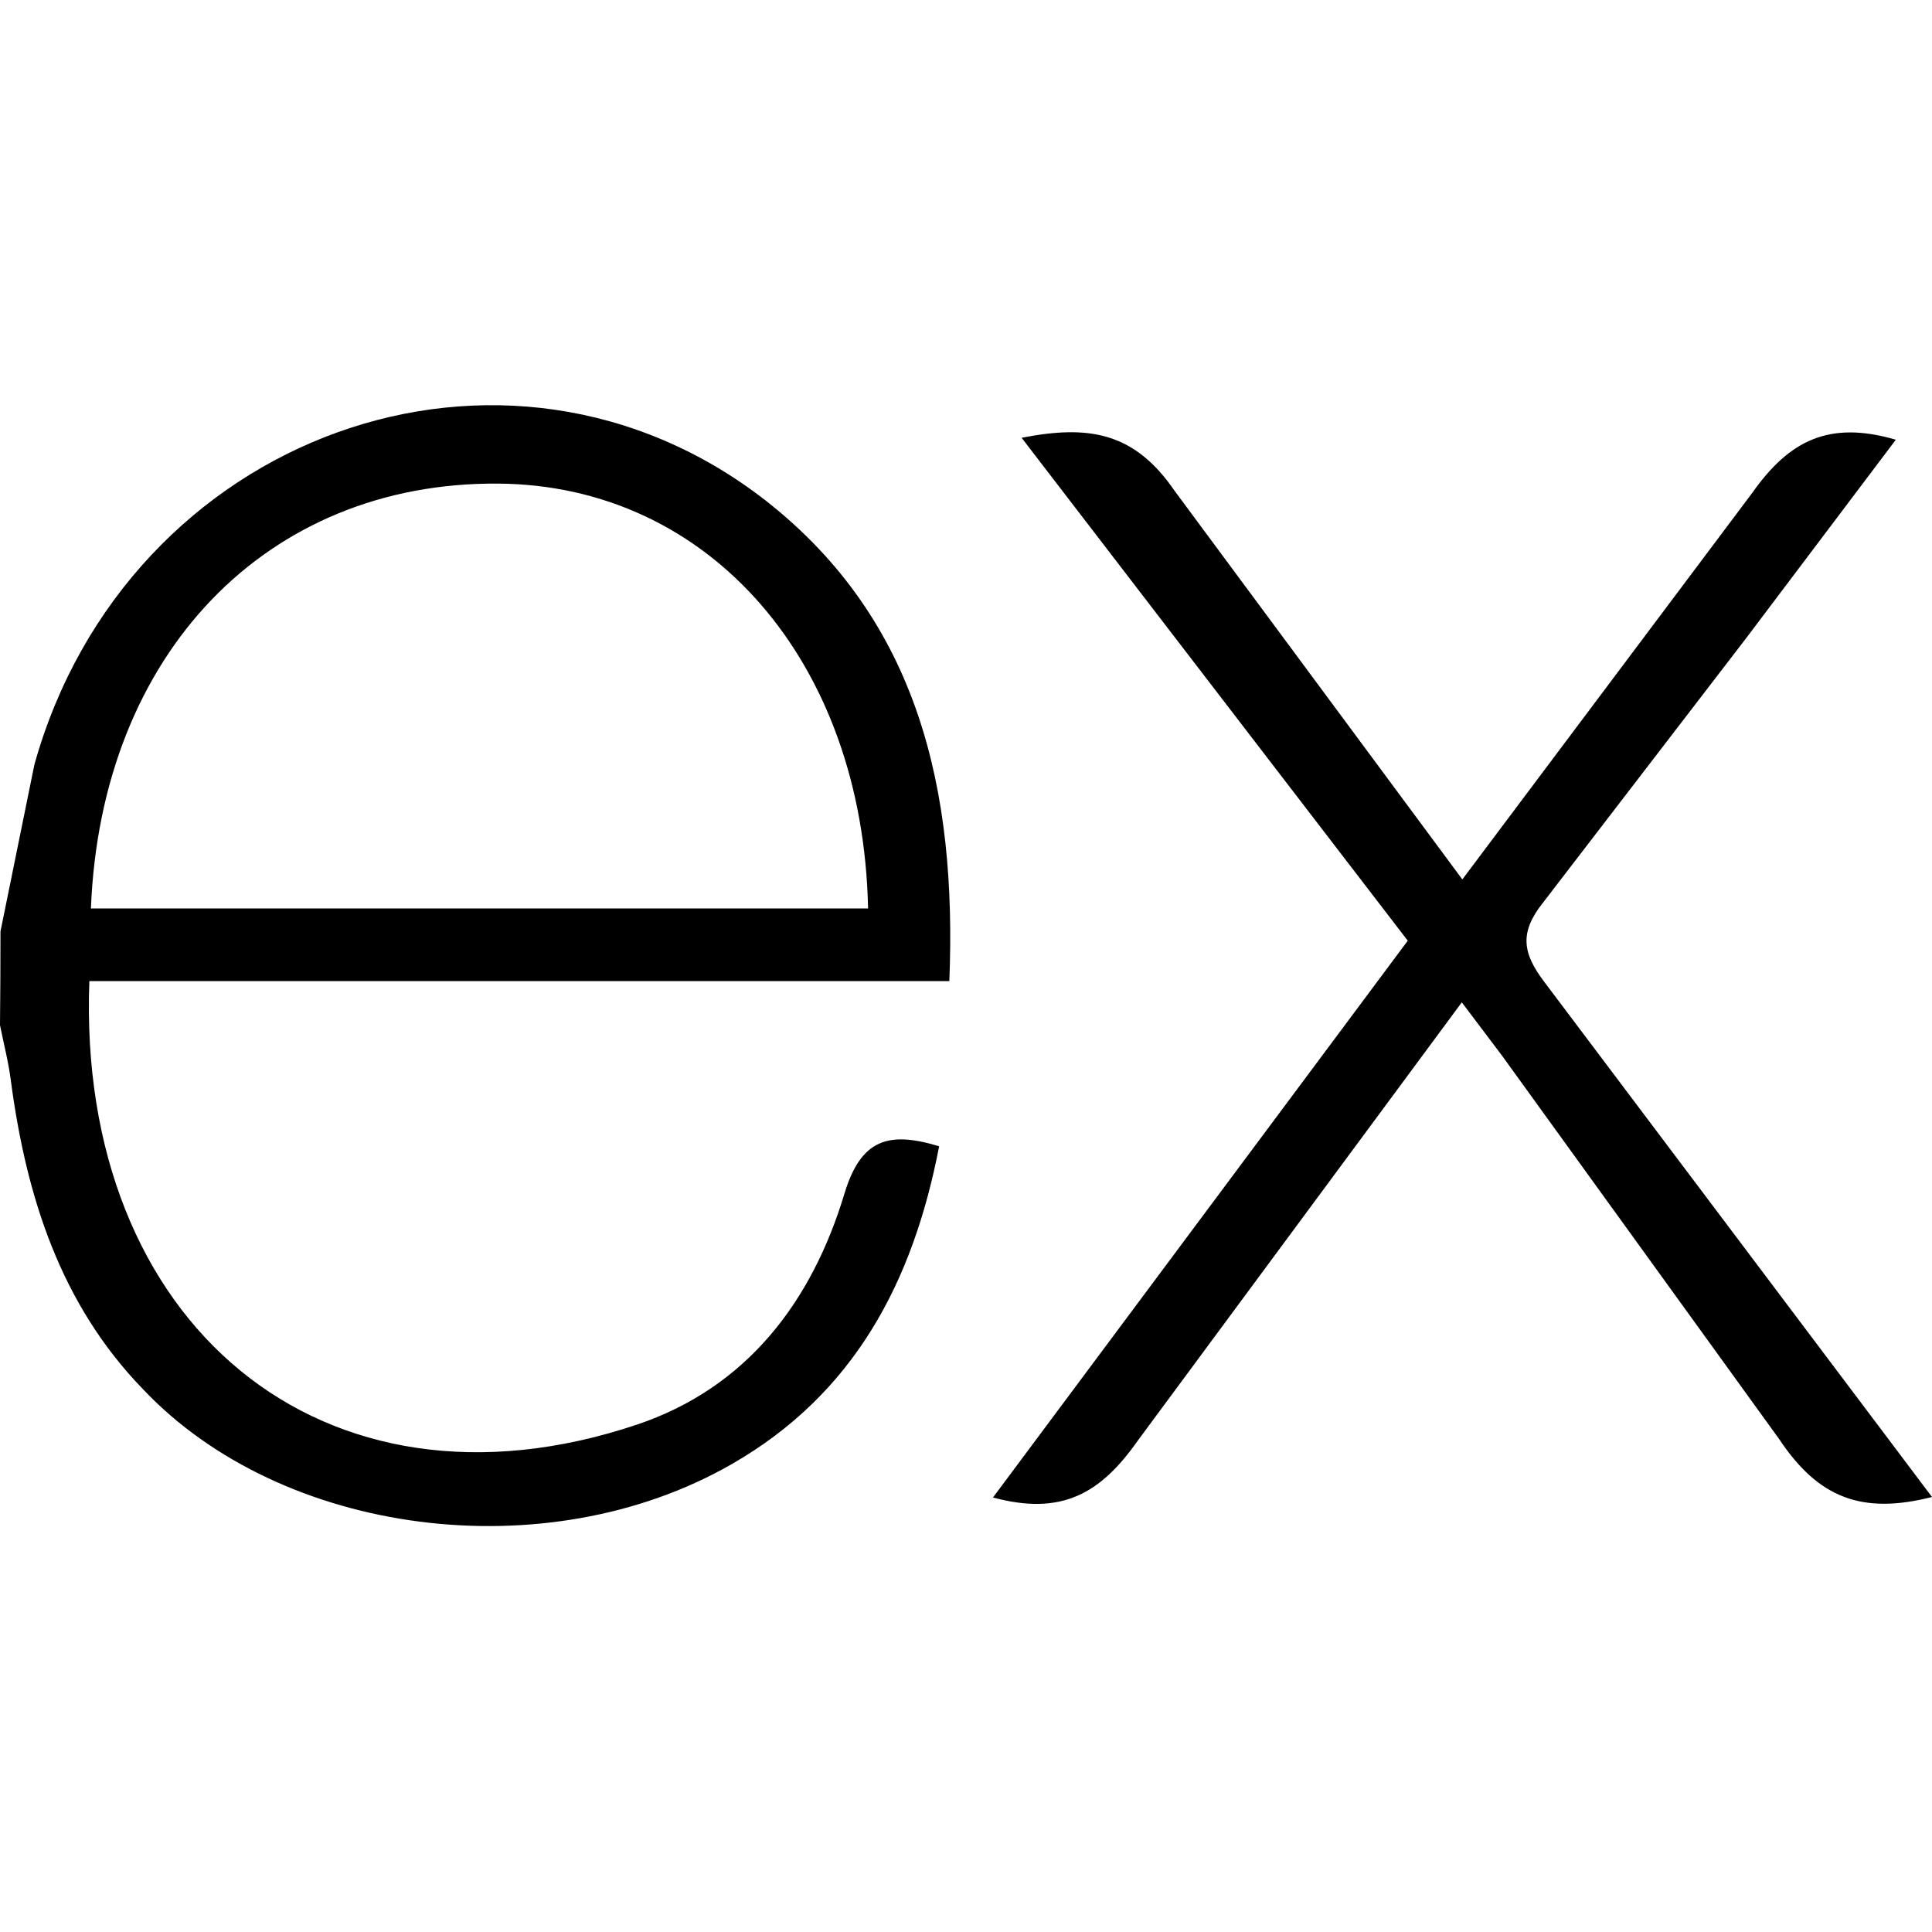
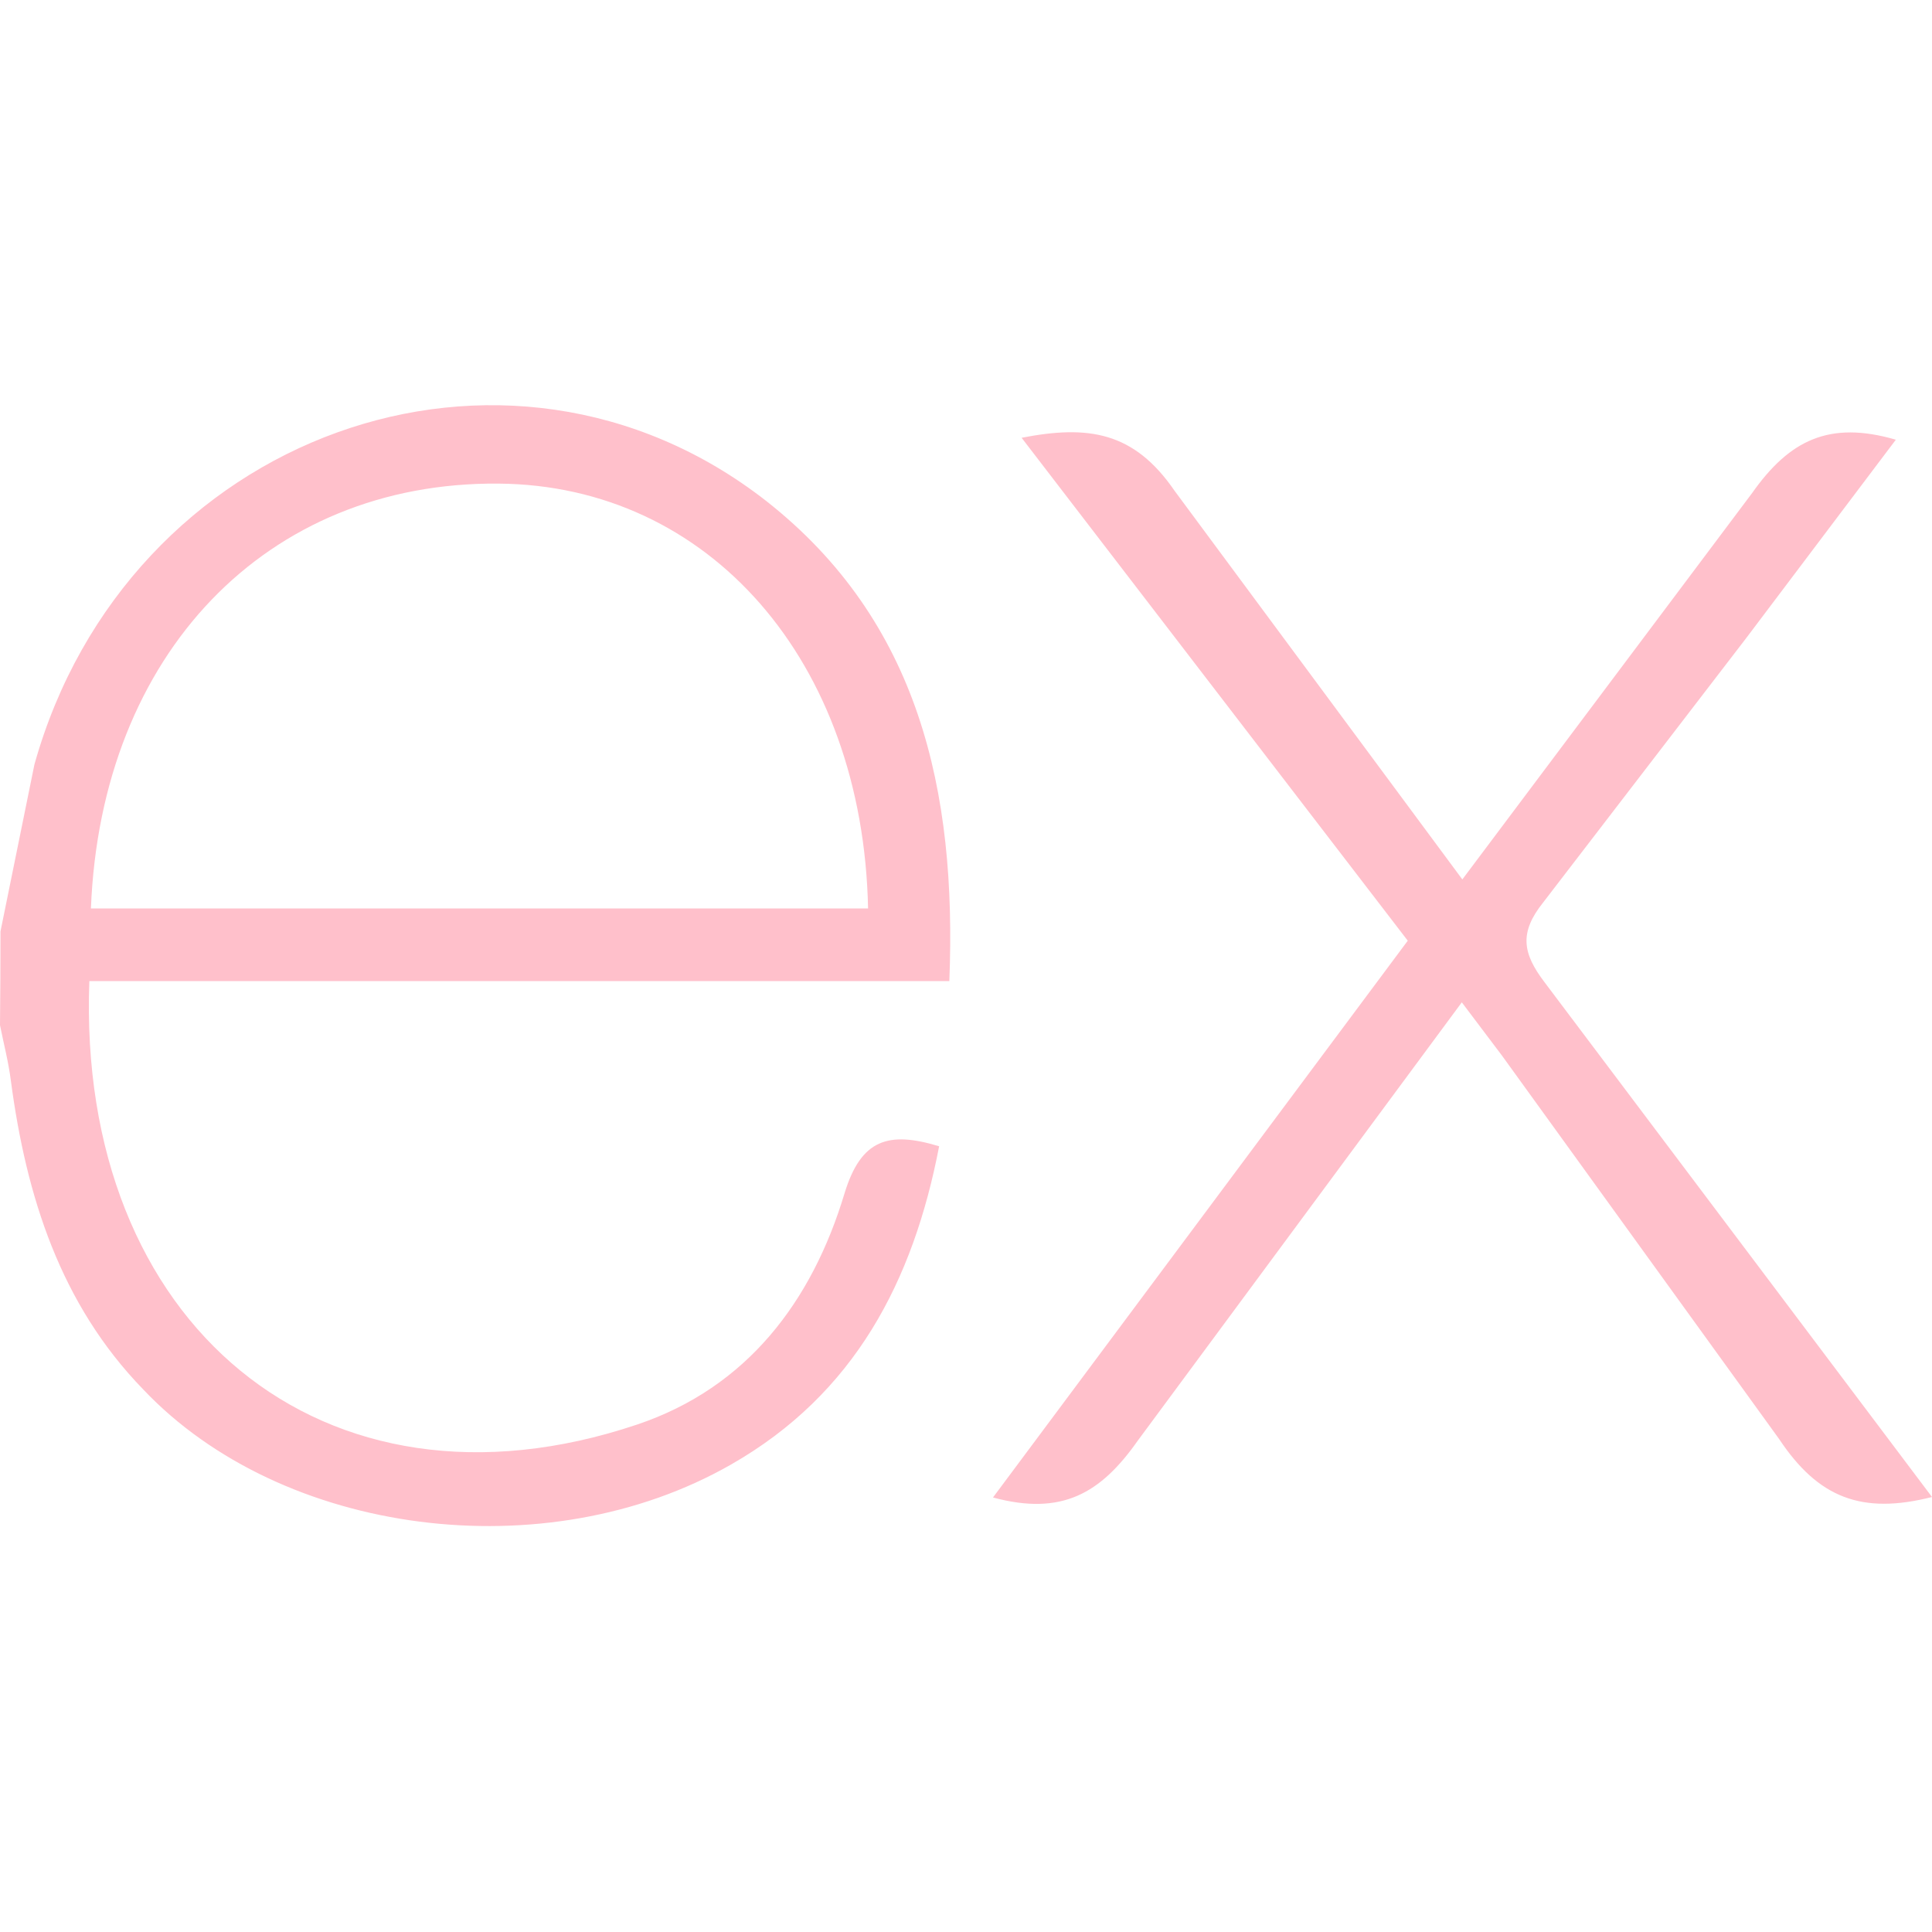
- <svg xmlns="http://www.w3.org/2000/svg" viewBox="0 0 32 32" height="64" width="64">
-   <path d="M32 24.795c-1.164.296-1.884.013-2.53-.957l-4.594-6.356-.664-.88-5.365 7.257c-.613.873-1.256 1.253-2.4.944l6.87-9.222-6.396-8.33c1.1-.214 1.86-.105 2.535.88l4.765 6.435 4.8-6.4c.615-.873 1.276-1.205 2.38-.883l-2.48 3.288-3.36 4.375c-.4.5-.345.842.023 1.325L32 24.795zM.008 15.427l.562-2.764C2.1 7.193 8.37 4.92 12.694 8.3c2.527 1.988 3.155 4.8 3.03 7.95H1.48c-.214 5.67 3.867 9.092 9.07 7.346 1.825-.613 2.9-2.042 3.438-3.83.273-.896.725-1.036 1.567-.78-.43 2.236-1.4 4.104-3.45 5.273-3.063 1.75-7.435 1.184-9.735-1.248C1 21.6.434 19.812.18 17.9c-.04-.316-.12-.617-.18-.92q.008-.776.008-1.552zm1.498-.38h12.872c-.084-4.1-2.637-7.012-6.126-7.037-3.83-.03-6.58 2.813-6.746 7.037z" />
+ <svg xmlns="http://www.w3.org/2000/svg" id="expressSvg" viewBox="0 0 32 32" height="64" width="64">
+   <path d="M32 24.795c-1.164.296-1.884.013-2.53-.957l-4.594-6.356-.664-.88-5.365 7.257c-.613.873-1.256 1.253-2.4.944l6.87-9.222-6.396-8.33c1.1-.214 1.86-.105 2.535.88l4.765 6.435 4.8-6.4c.615-.873 1.276-1.205 2.38-.883l-2.48 3.288-3.36 4.375c-.4.5-.345.842.023 1.325L32 24.795zM.008 15.427l.562-2.764C2.1 7.193 8.37 4.92 12.694 8.3c2.527 1.988 3.155 4.8 3.03 7.95H1.48c-.214 5.67 3.867 9.092 9.07 7.346 1.825-.613 2.9-2.042 3.438-3.83.273-.896.725-1.036 1.567-.78-.43 2.236-1.4 4.104-3.45 5.273-3.063 1.75-7.435 1.184-9.735-1.248C1 21.6.434 19.812.18 17.9c-.04-.316-.12-.617-.18-.92q.008-.776.008-1.552zm1.498-.38h12.872c-.084-4.1-2.637-7.012-6.126-7.037-3.83-.03-6.58 2.813-6.746 7.037z" fill="pink" />
</svg>
